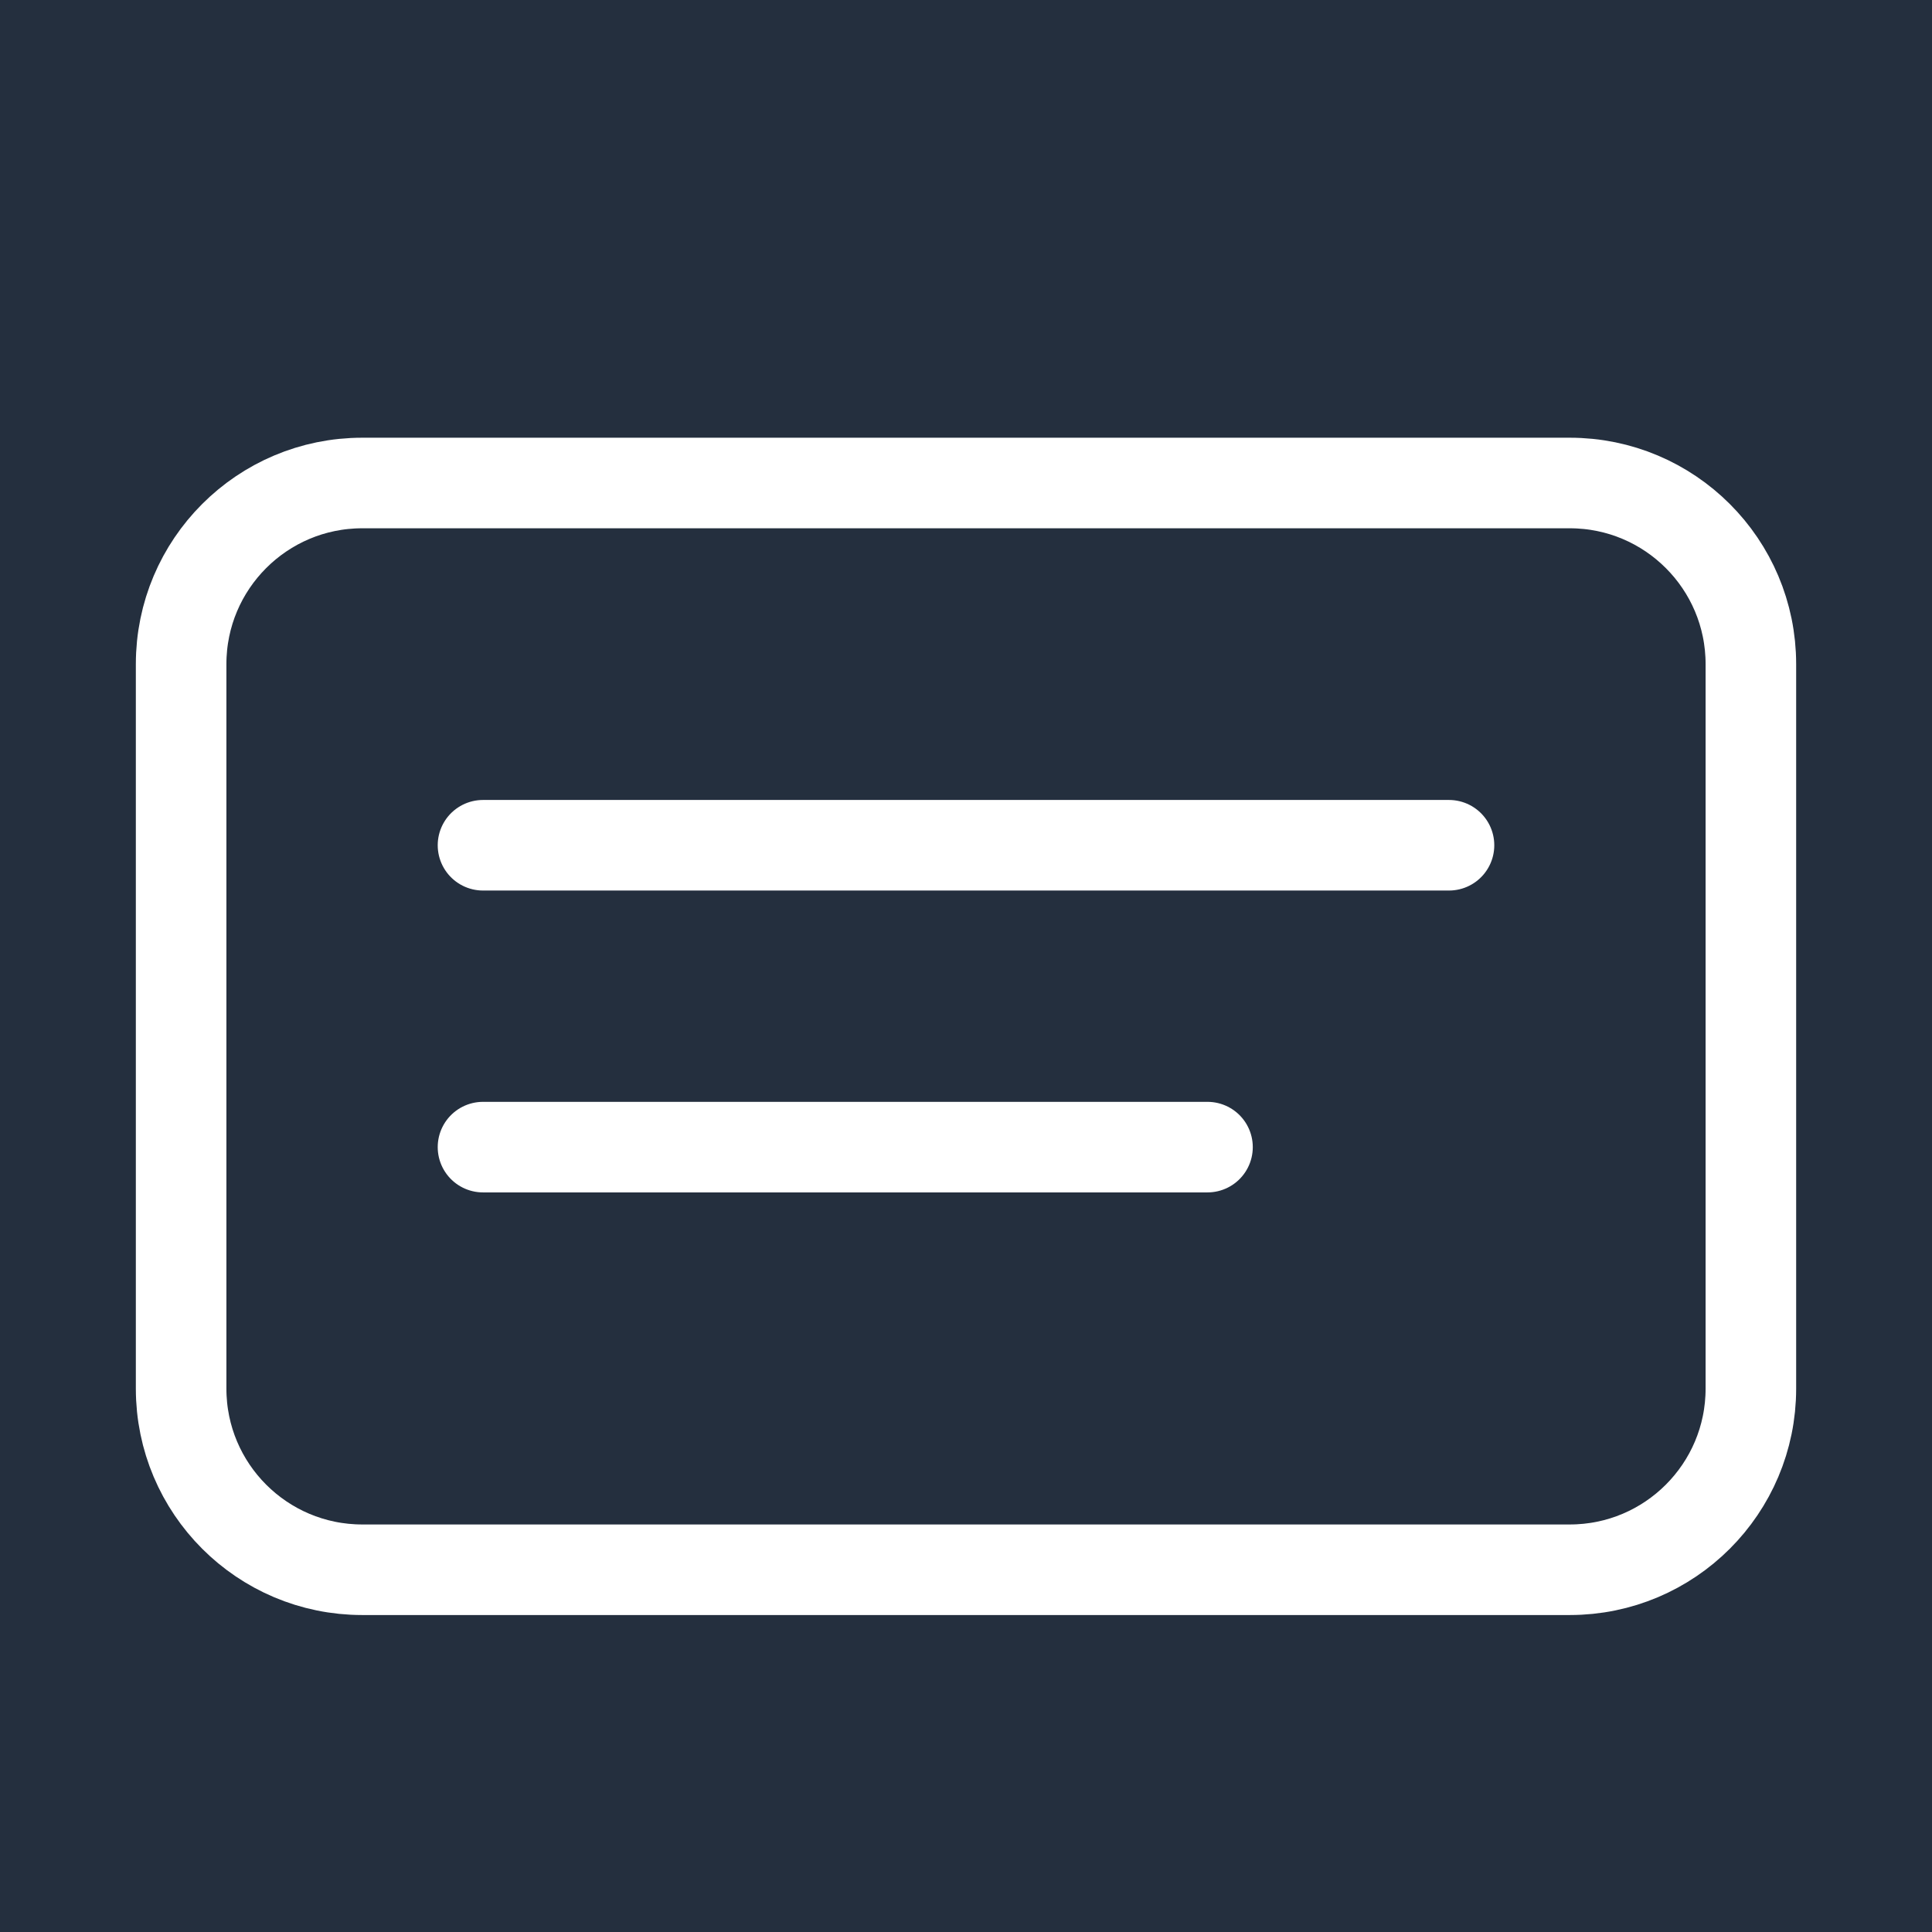
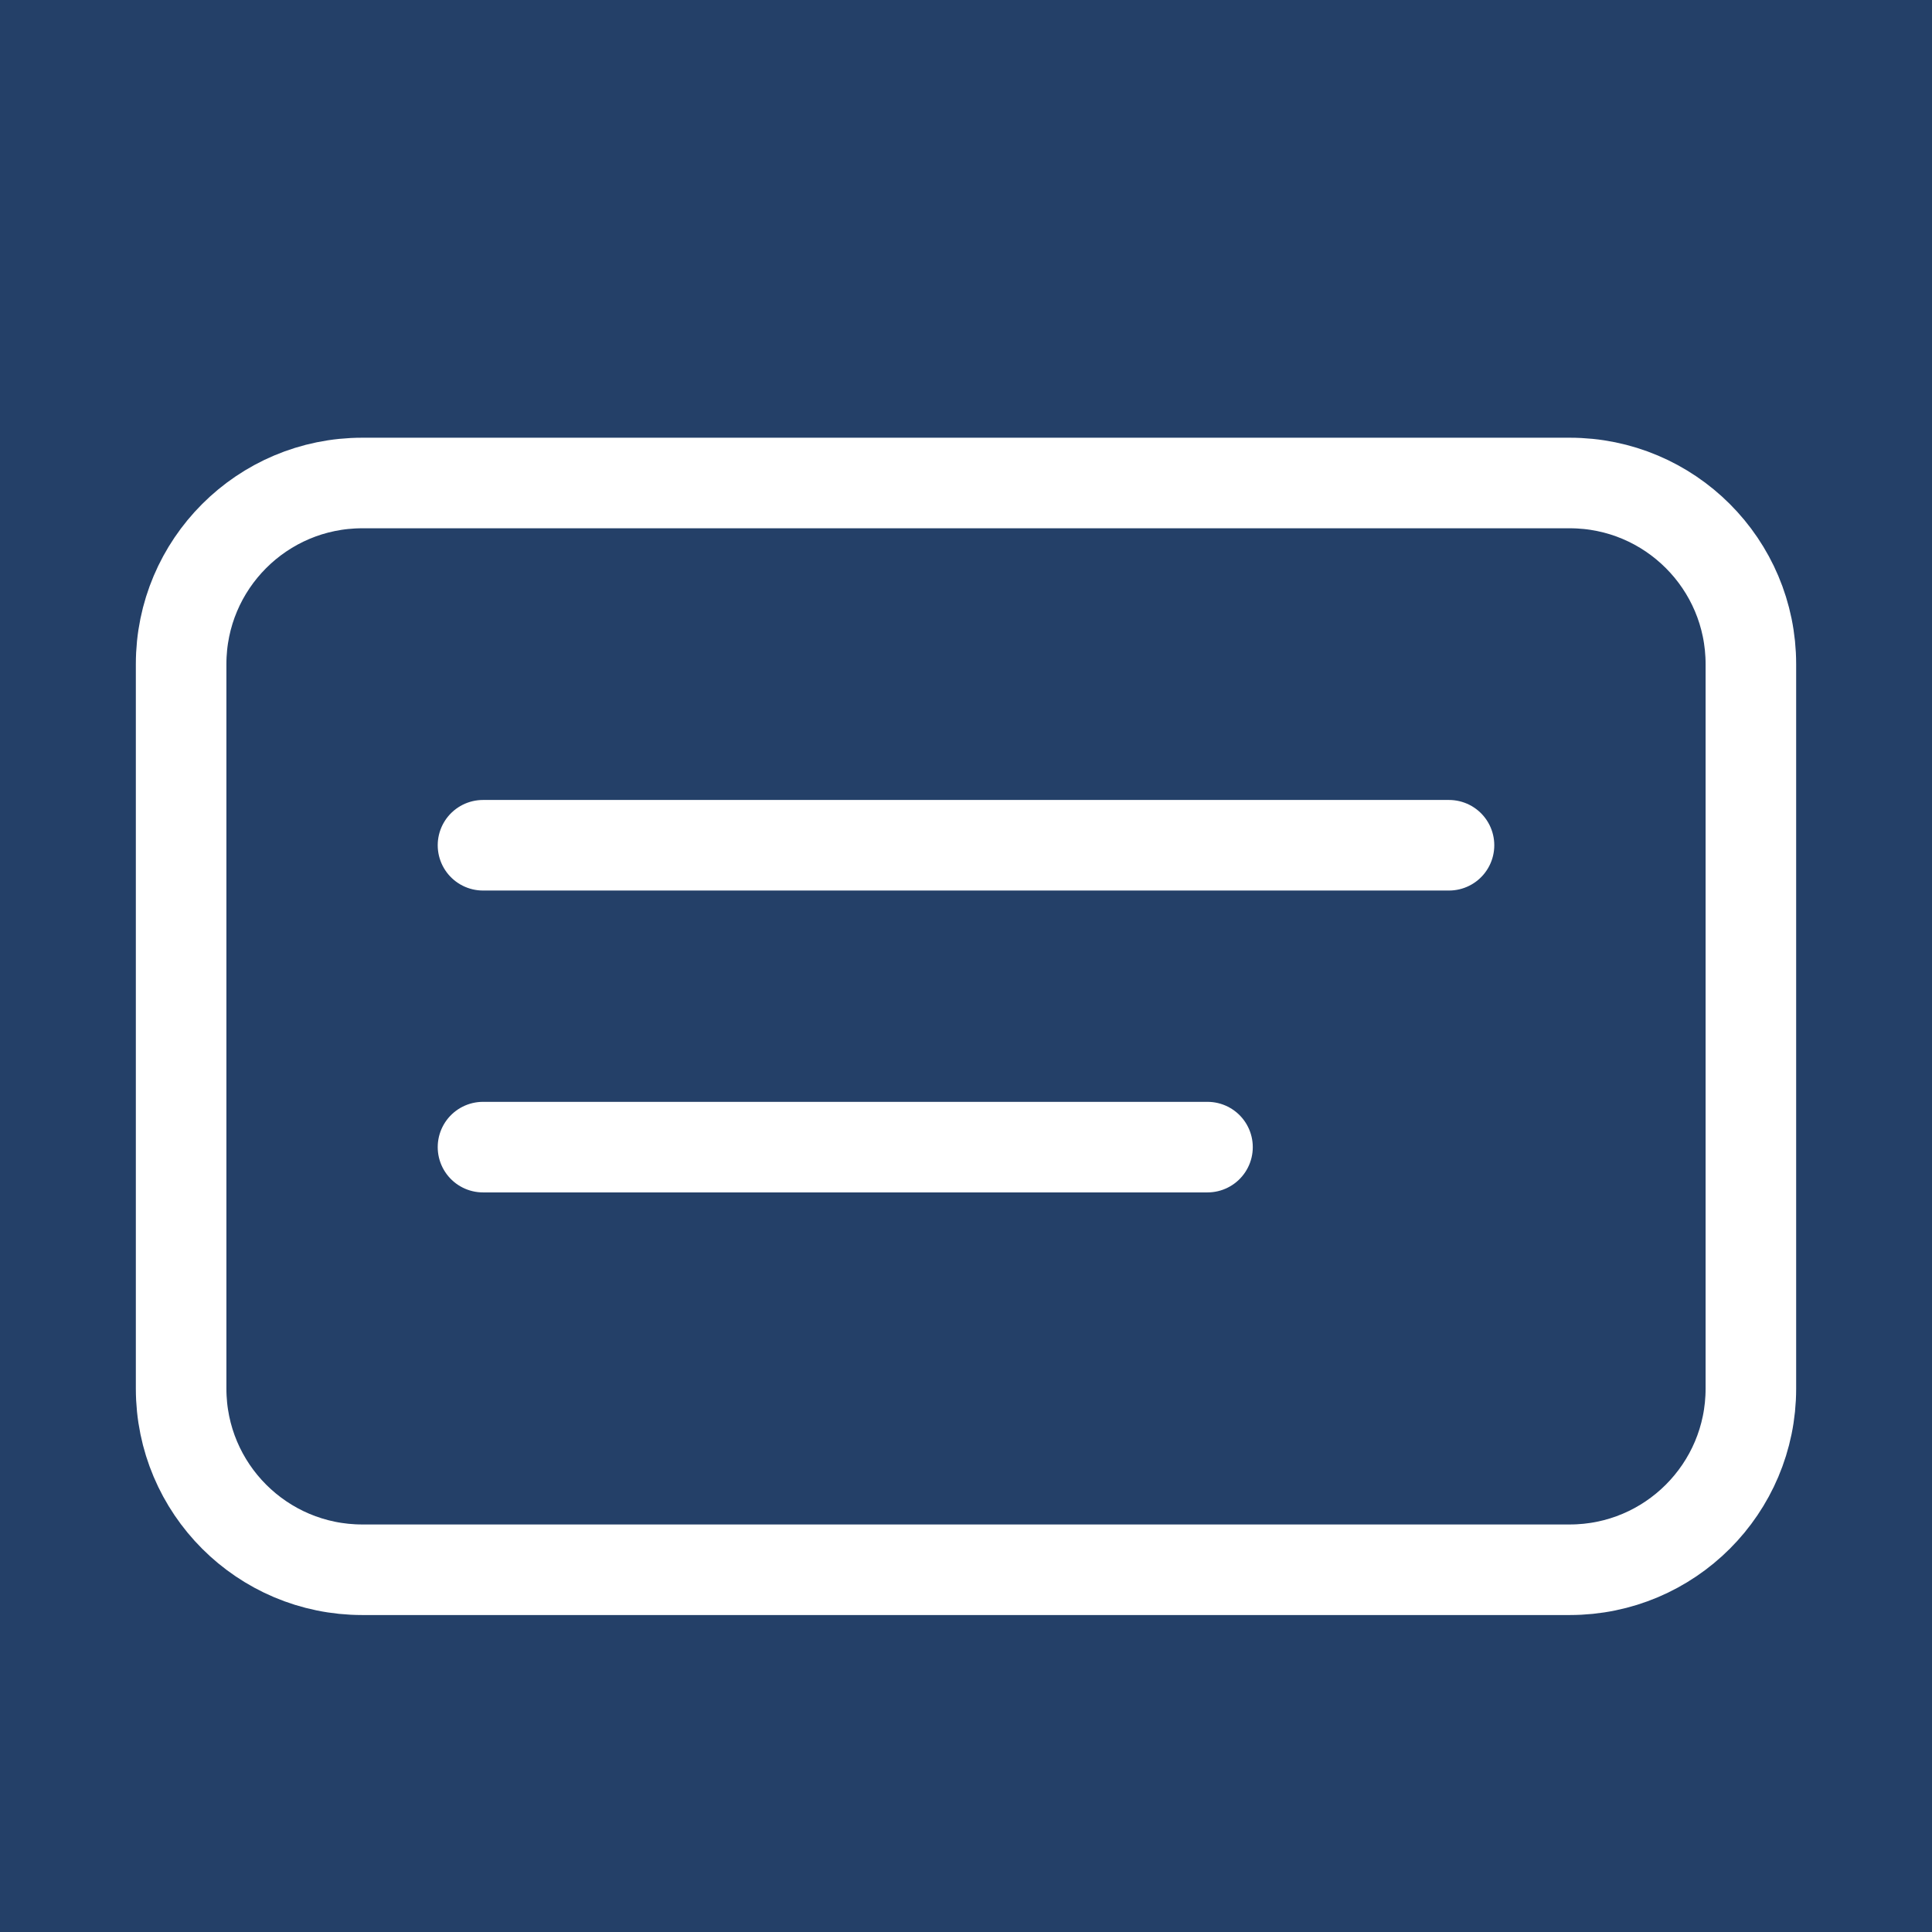
<svg xmlns="http://www.w3.org/2000/svg" viewBox="0 0 32 32">
-   <rect width="32" height="32" fill="#242F3E" />
+   <rect width="32" height="32" fill="#244068" />
  <rect x="3" y="8" width="26" height="18" rx="3" fill="none" stroke="#fff" stroke-width="1.5" />
  <path d="M8 14h16M8 19h12" stroke="#fff" stroke-width="1.5" stroke-linecap="round" />
</svg>
